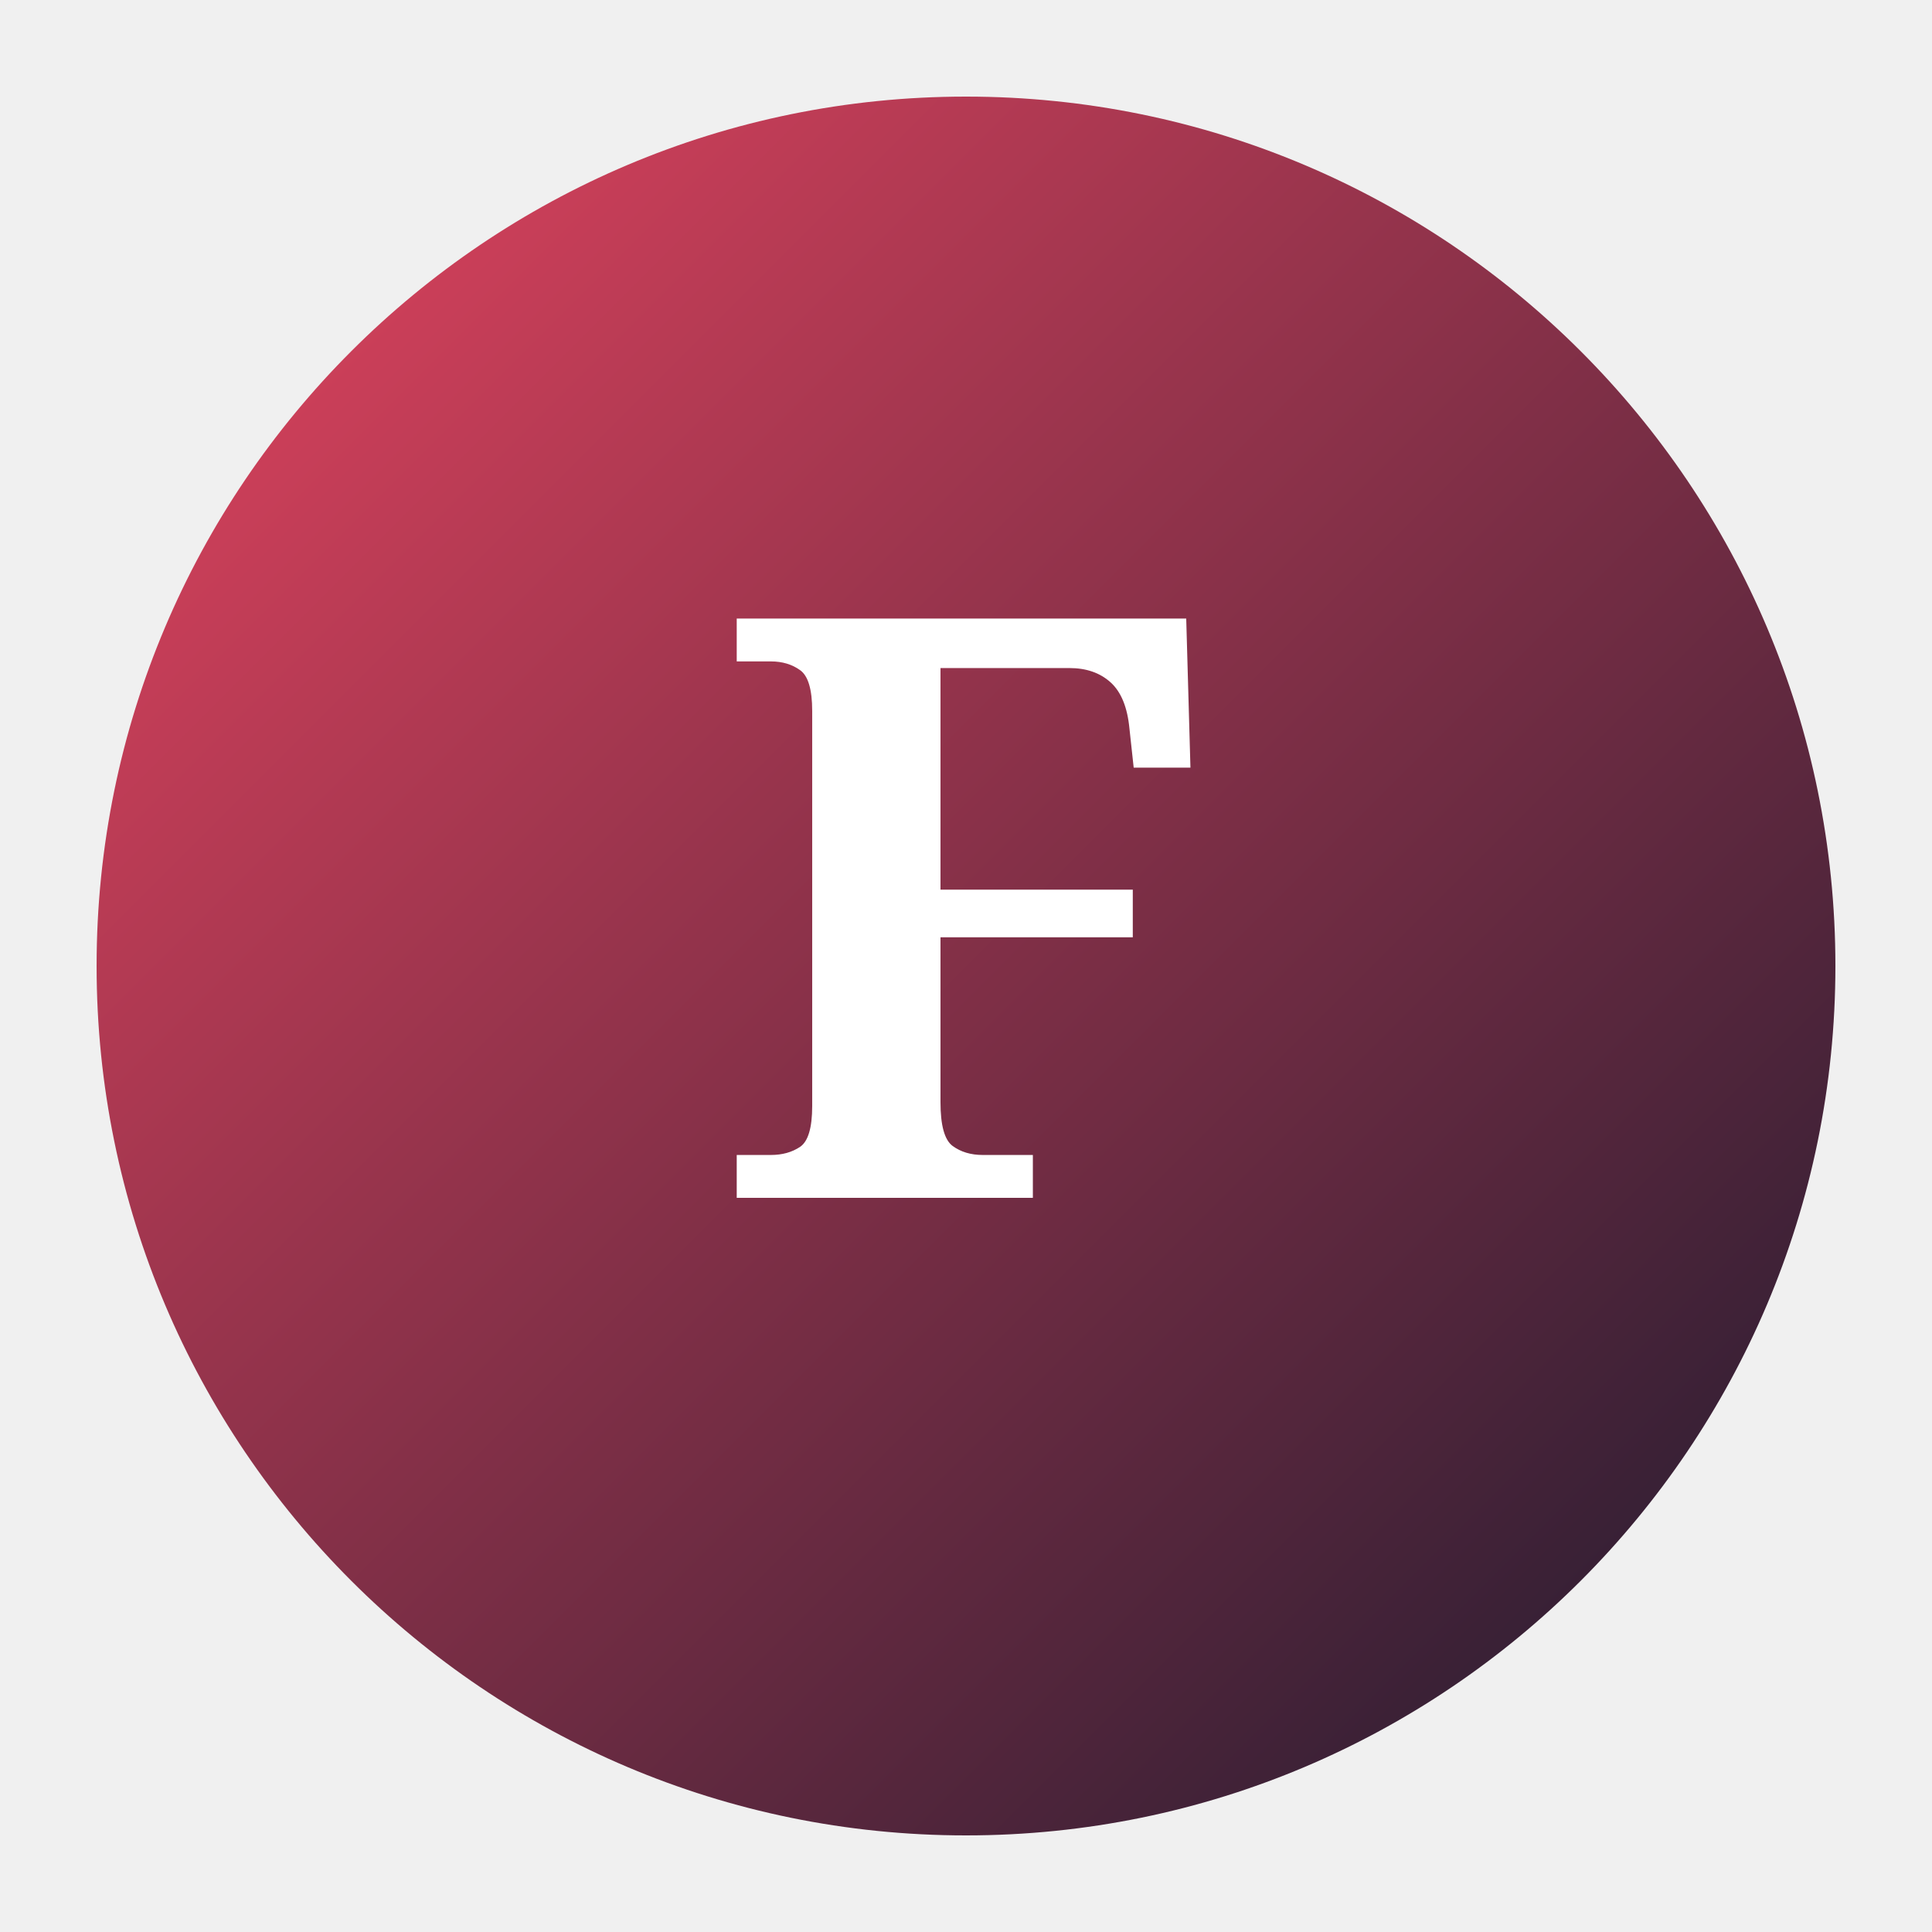
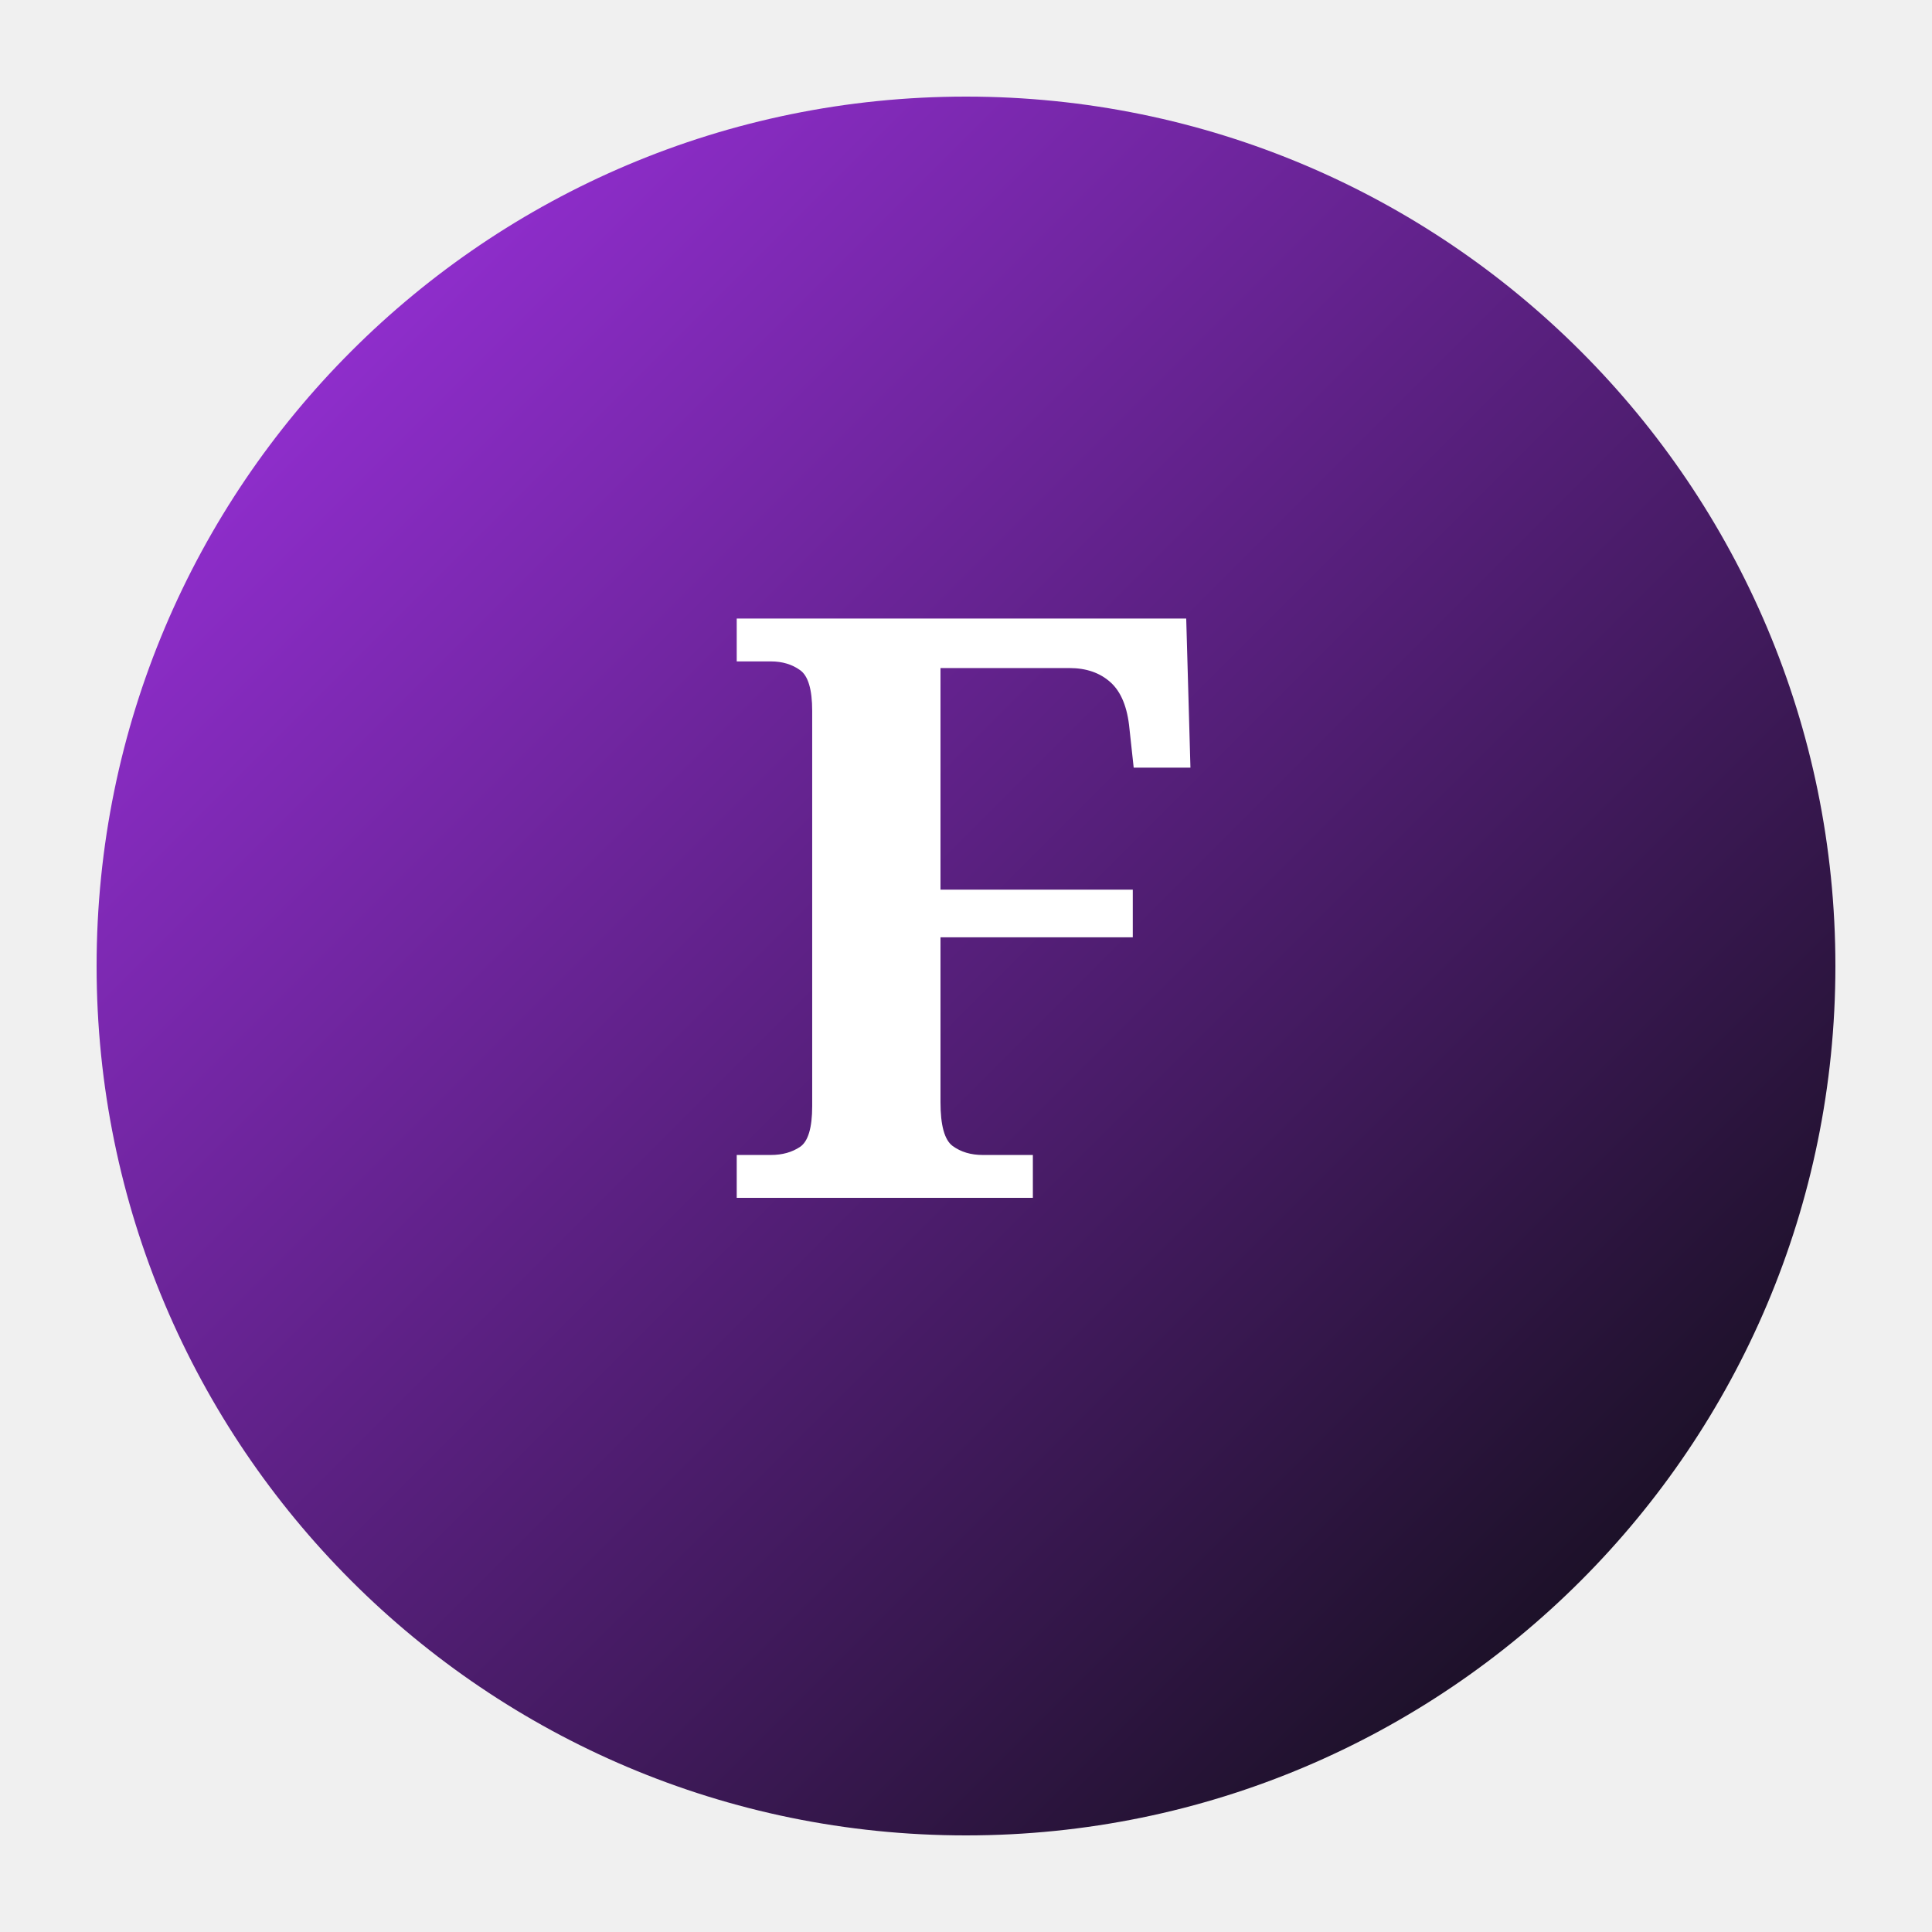
<svg xmlns="http://www.w3.org/2000/svg" viewBox="0 0 100 100">
  <defs>
    <linearGradient id="grad" x1="0%" y1="0%" x2="100%" y2="100%">
-       <stop offset="0%" style="stop-color:#e94560" />
-       <stop offset="100%" style="stop-color:#1a1a2e" />
+       <stop offset="0%" style="stop-color:#A633ED" />
+       <stop offset="100%" style="stop-color:#050B07" />
    </linearGradient>
  </defs>
  <circle cx="50" cy="50" r="45" fill="url(#grad)" />
  <text x="50" y="62" font-family=" Georgia, serif" font-size="42" font-weight="bold" fill="white" text-anchor="middle">F</text>
</svg>
